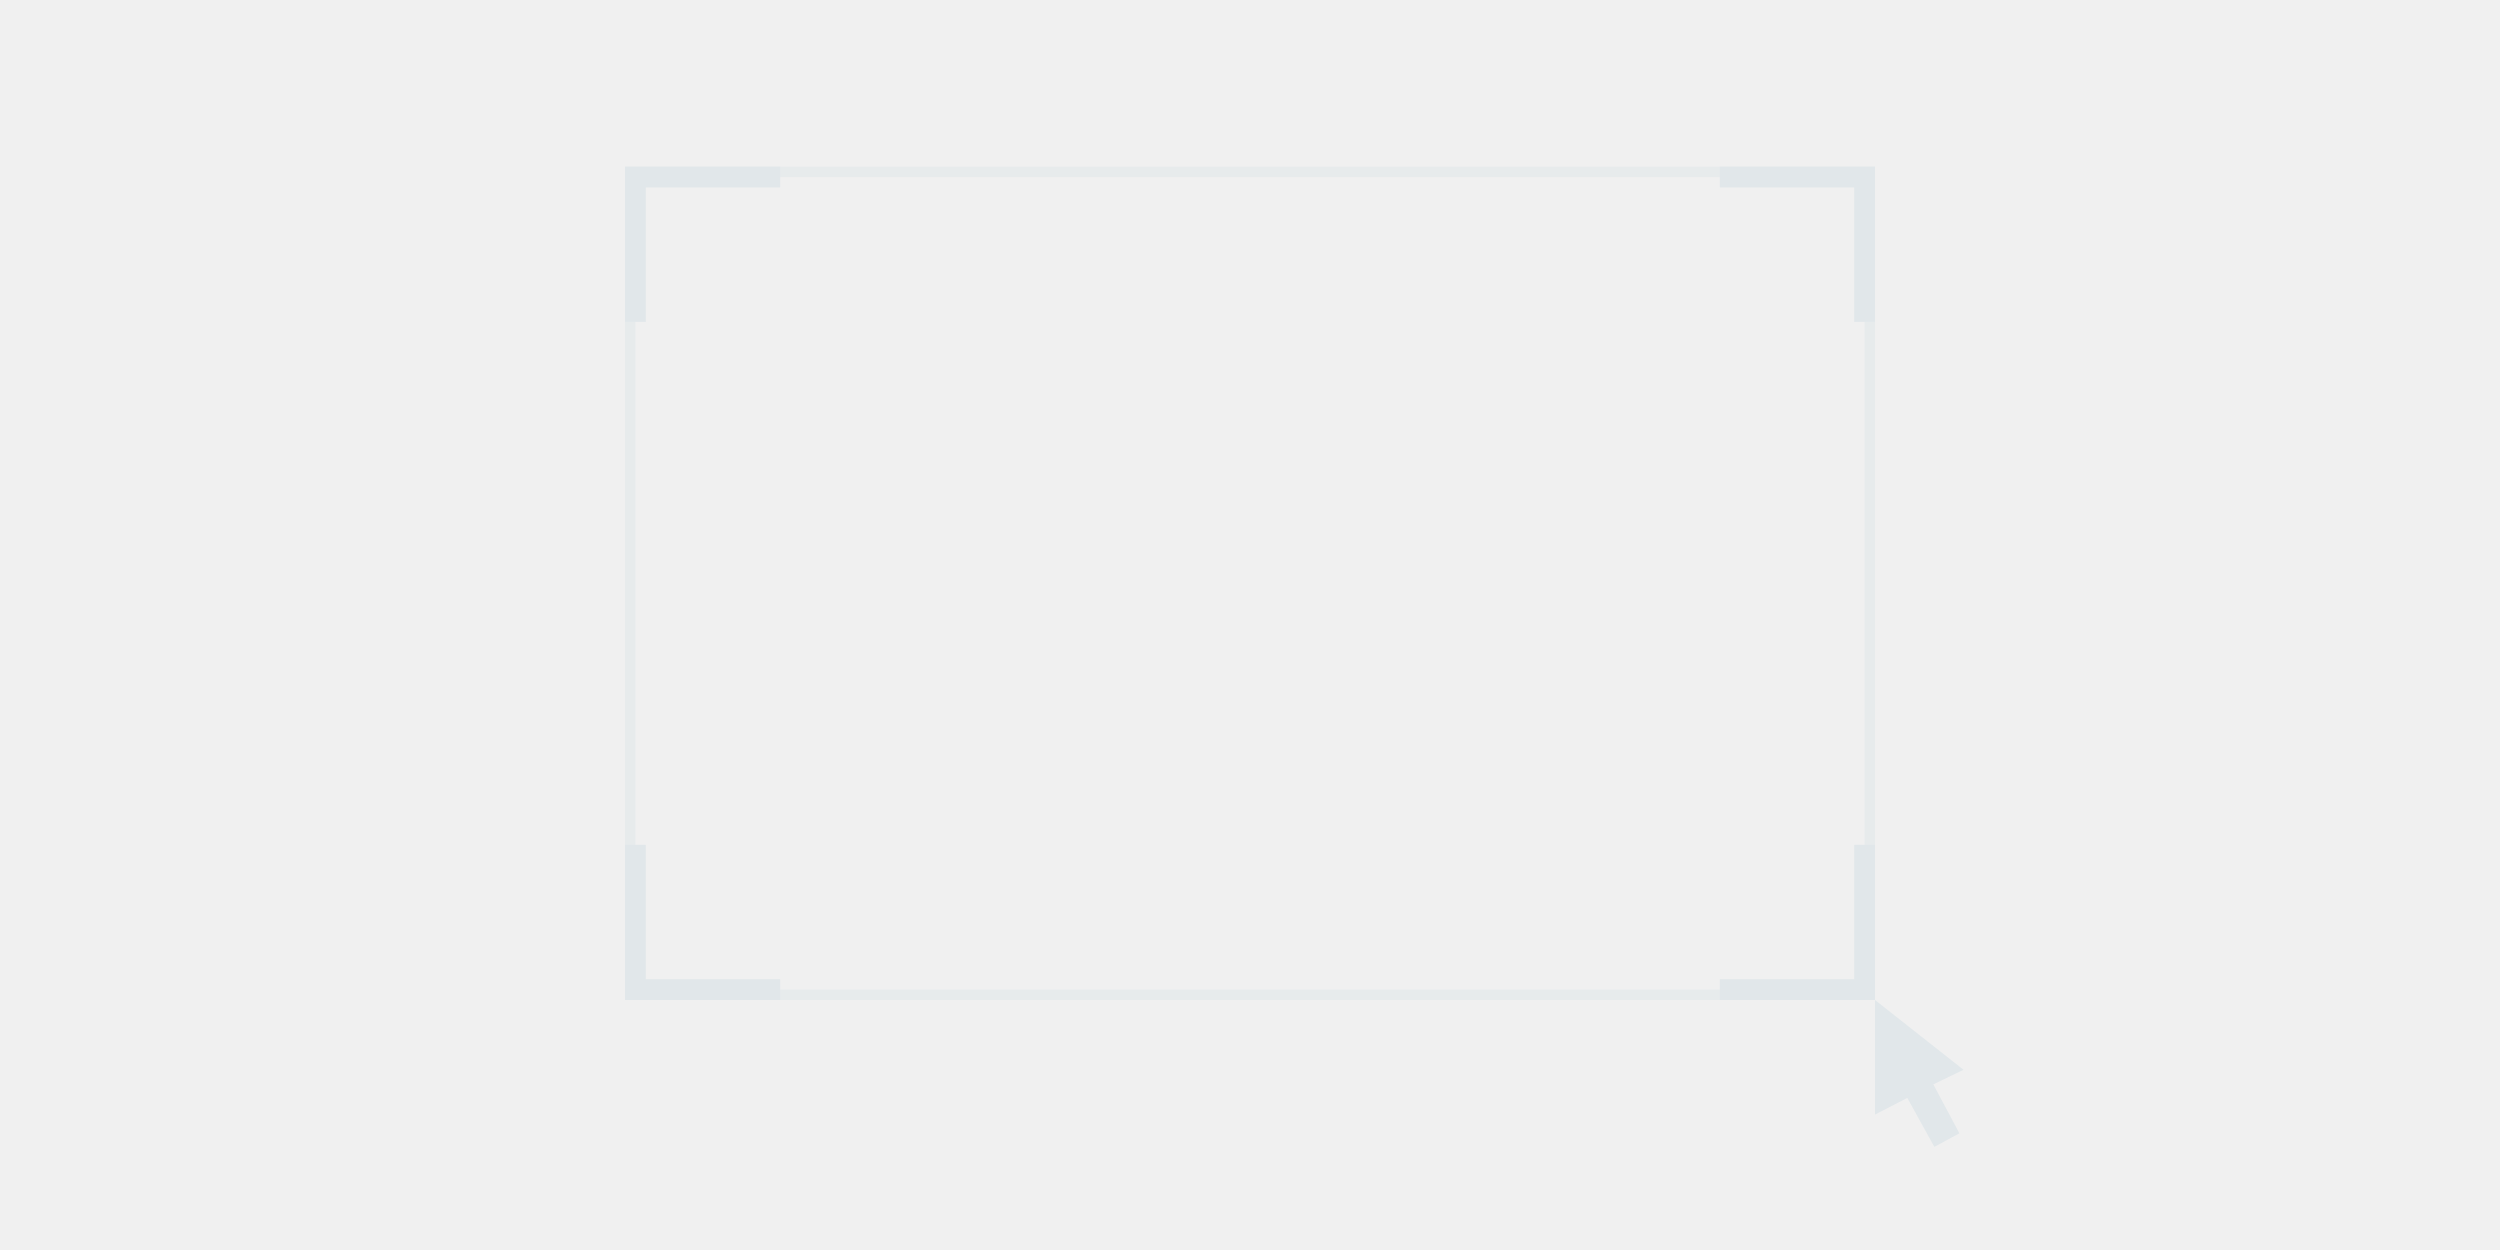
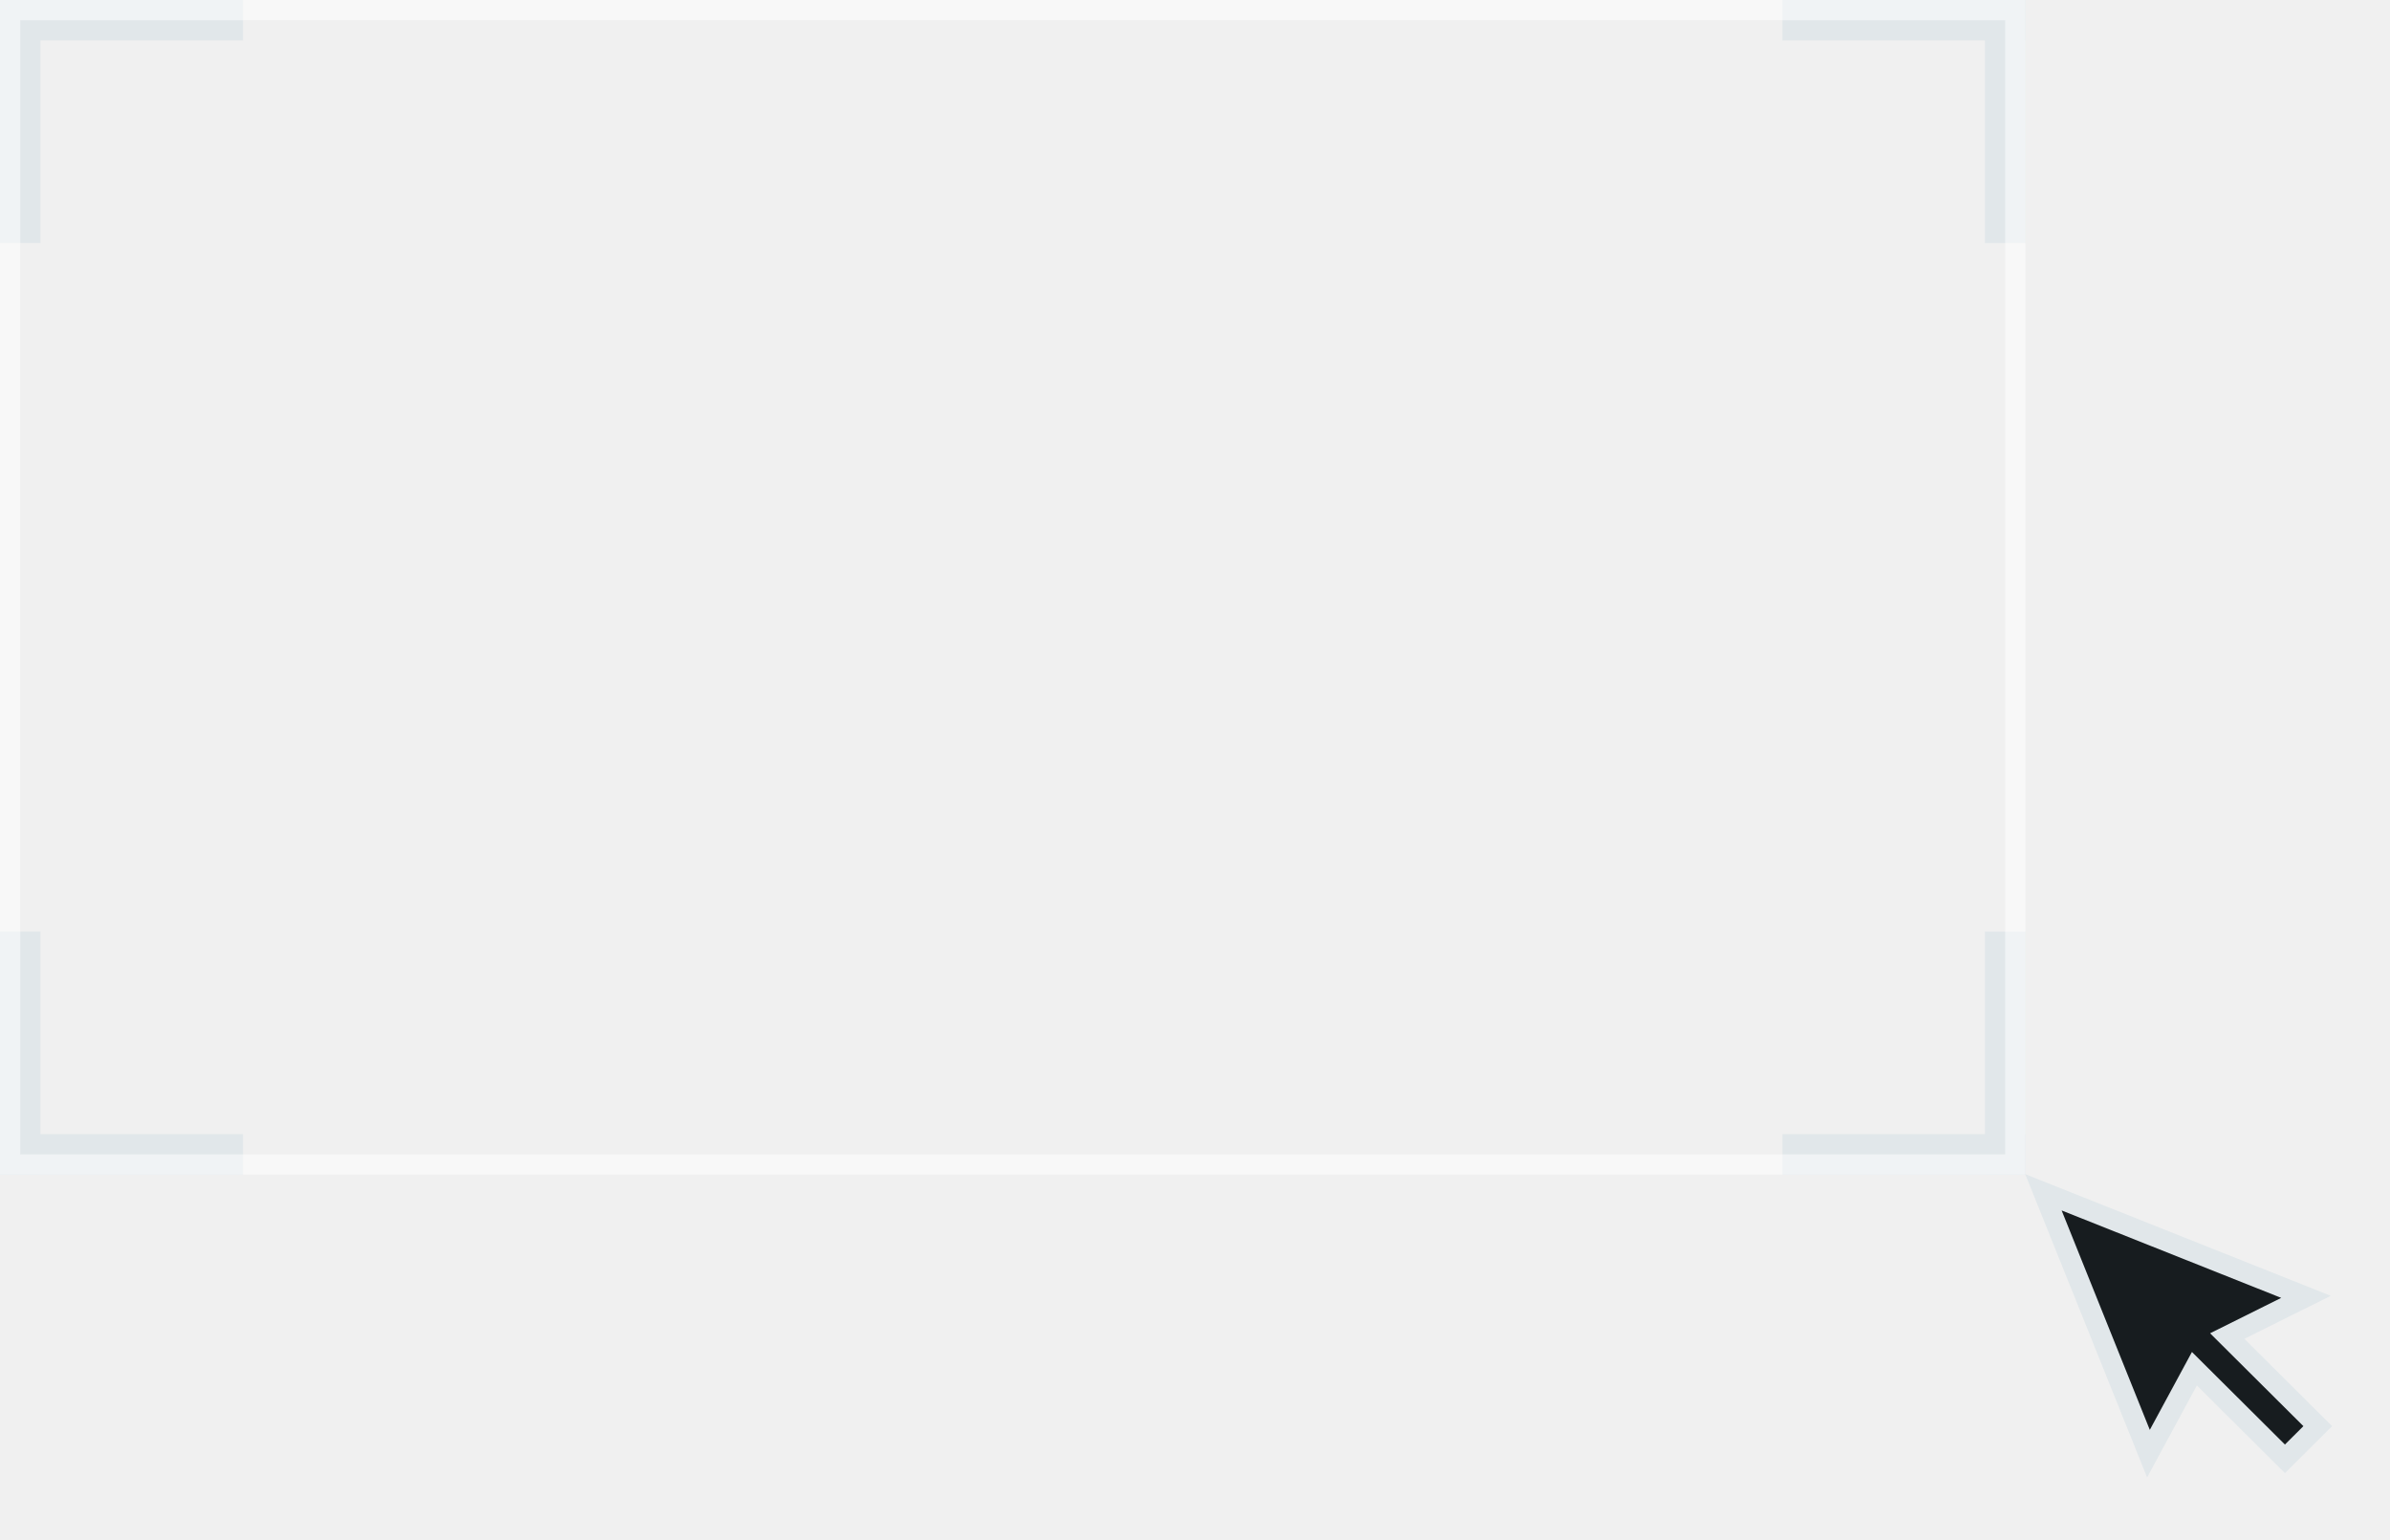
- <svg xmlns="http://www.w3.org/2000/svg" version="1.1" id="Layer_1" x="0px" y="0px" viewBox="0 0 240 120" style="enable-background:new 0 0 240 120;" xml:space="preserve">
-   <style type="text/css">
- 	.st0{opacity:0.6;}
- 	.st1{fill:#E1E7EA;}
- 	.st2{fill:none;stroke:#E1E7EA;stroke-width:2;stroke-miterlimit:10;}
- </style>
-   <g class="st0">
-     <path class="st1" d="M179,17v78H61V17H179 M180,16H60v80h120V16L180,16z" />
-   </g>
-   <polygon class="st1" points="188.5,102.7 180,96 180,107 183.1,105.4 185.7,110.1 188.1,108.8 185.6,104.1 " />
-   <polyline class="st2" points="61,30.9 61,17 74.9,17 " />
-   <polyline class="st2" points="179,81.1 179,95 165.1,95 " />
-   <polyline class="st2" points="61,81.1 61,95 74.9,95 " />
-   <polyline class="st2" points="179,30.9 179,17 165.1,17 " />
+ <svg xmlns="http://www.w3.org/2000/svg" width="118" height="76" viewBox="0 0 118 76" fill="none">
+   <line y1="1" x2="12" y2="1" stroke="#E1E7EA" stroke-width="2" />
+   <line x1="1" y1="58" x2="1" y2="46" stroke="#E1E7EA" stroke-width="2" />
+   <line y1="-1" x2="12" y2="-1" transform="matrix(4.37114e-08 -1 -1 -4.37114e-08 98 58)" stroke="#E1E7EA" stroke-width="2" />
+   <line y1="-1" x2="12" y2="-1" transform="matrix(-1 0 0 1 100 2)" stroke="#E1E7EA" stroke-width="2" />
+   <line x1="1" y1="4.37114e-08" x2="1" y2="12" stroke="#E1E7EA" stroke-width="2" />
+   <line y1="57" x2="12" y2="57" stroke="#E1E7EA" stroke-width="2" />
+   <line y1="-1" x2="12" y2="-1" transform="matrix(-1 0 0 1 100 58)" stroke="#E1E7EA" stroke-width="2" />
+   <line y1="-1" x2="12" y2="-1" transform="matrix(4.37114e-08 1 1 -4.37114e-08 100 0)" stroke="#E1E7EA" stroke-width="2" />
+   <rect x="0.5" y="0.5" width="99" height="57" stroke="white" stroke-opacity="0.5" />
+   <path d="M100.889 58.871L113.853 64.033L109.964 65.969L114.433 70.418L112.812 72.031L108.343 67.582L106.074 71.776L100.889 58.871Z" fill="#171C1F" stroke="#E1E7EA" />
</svg>
